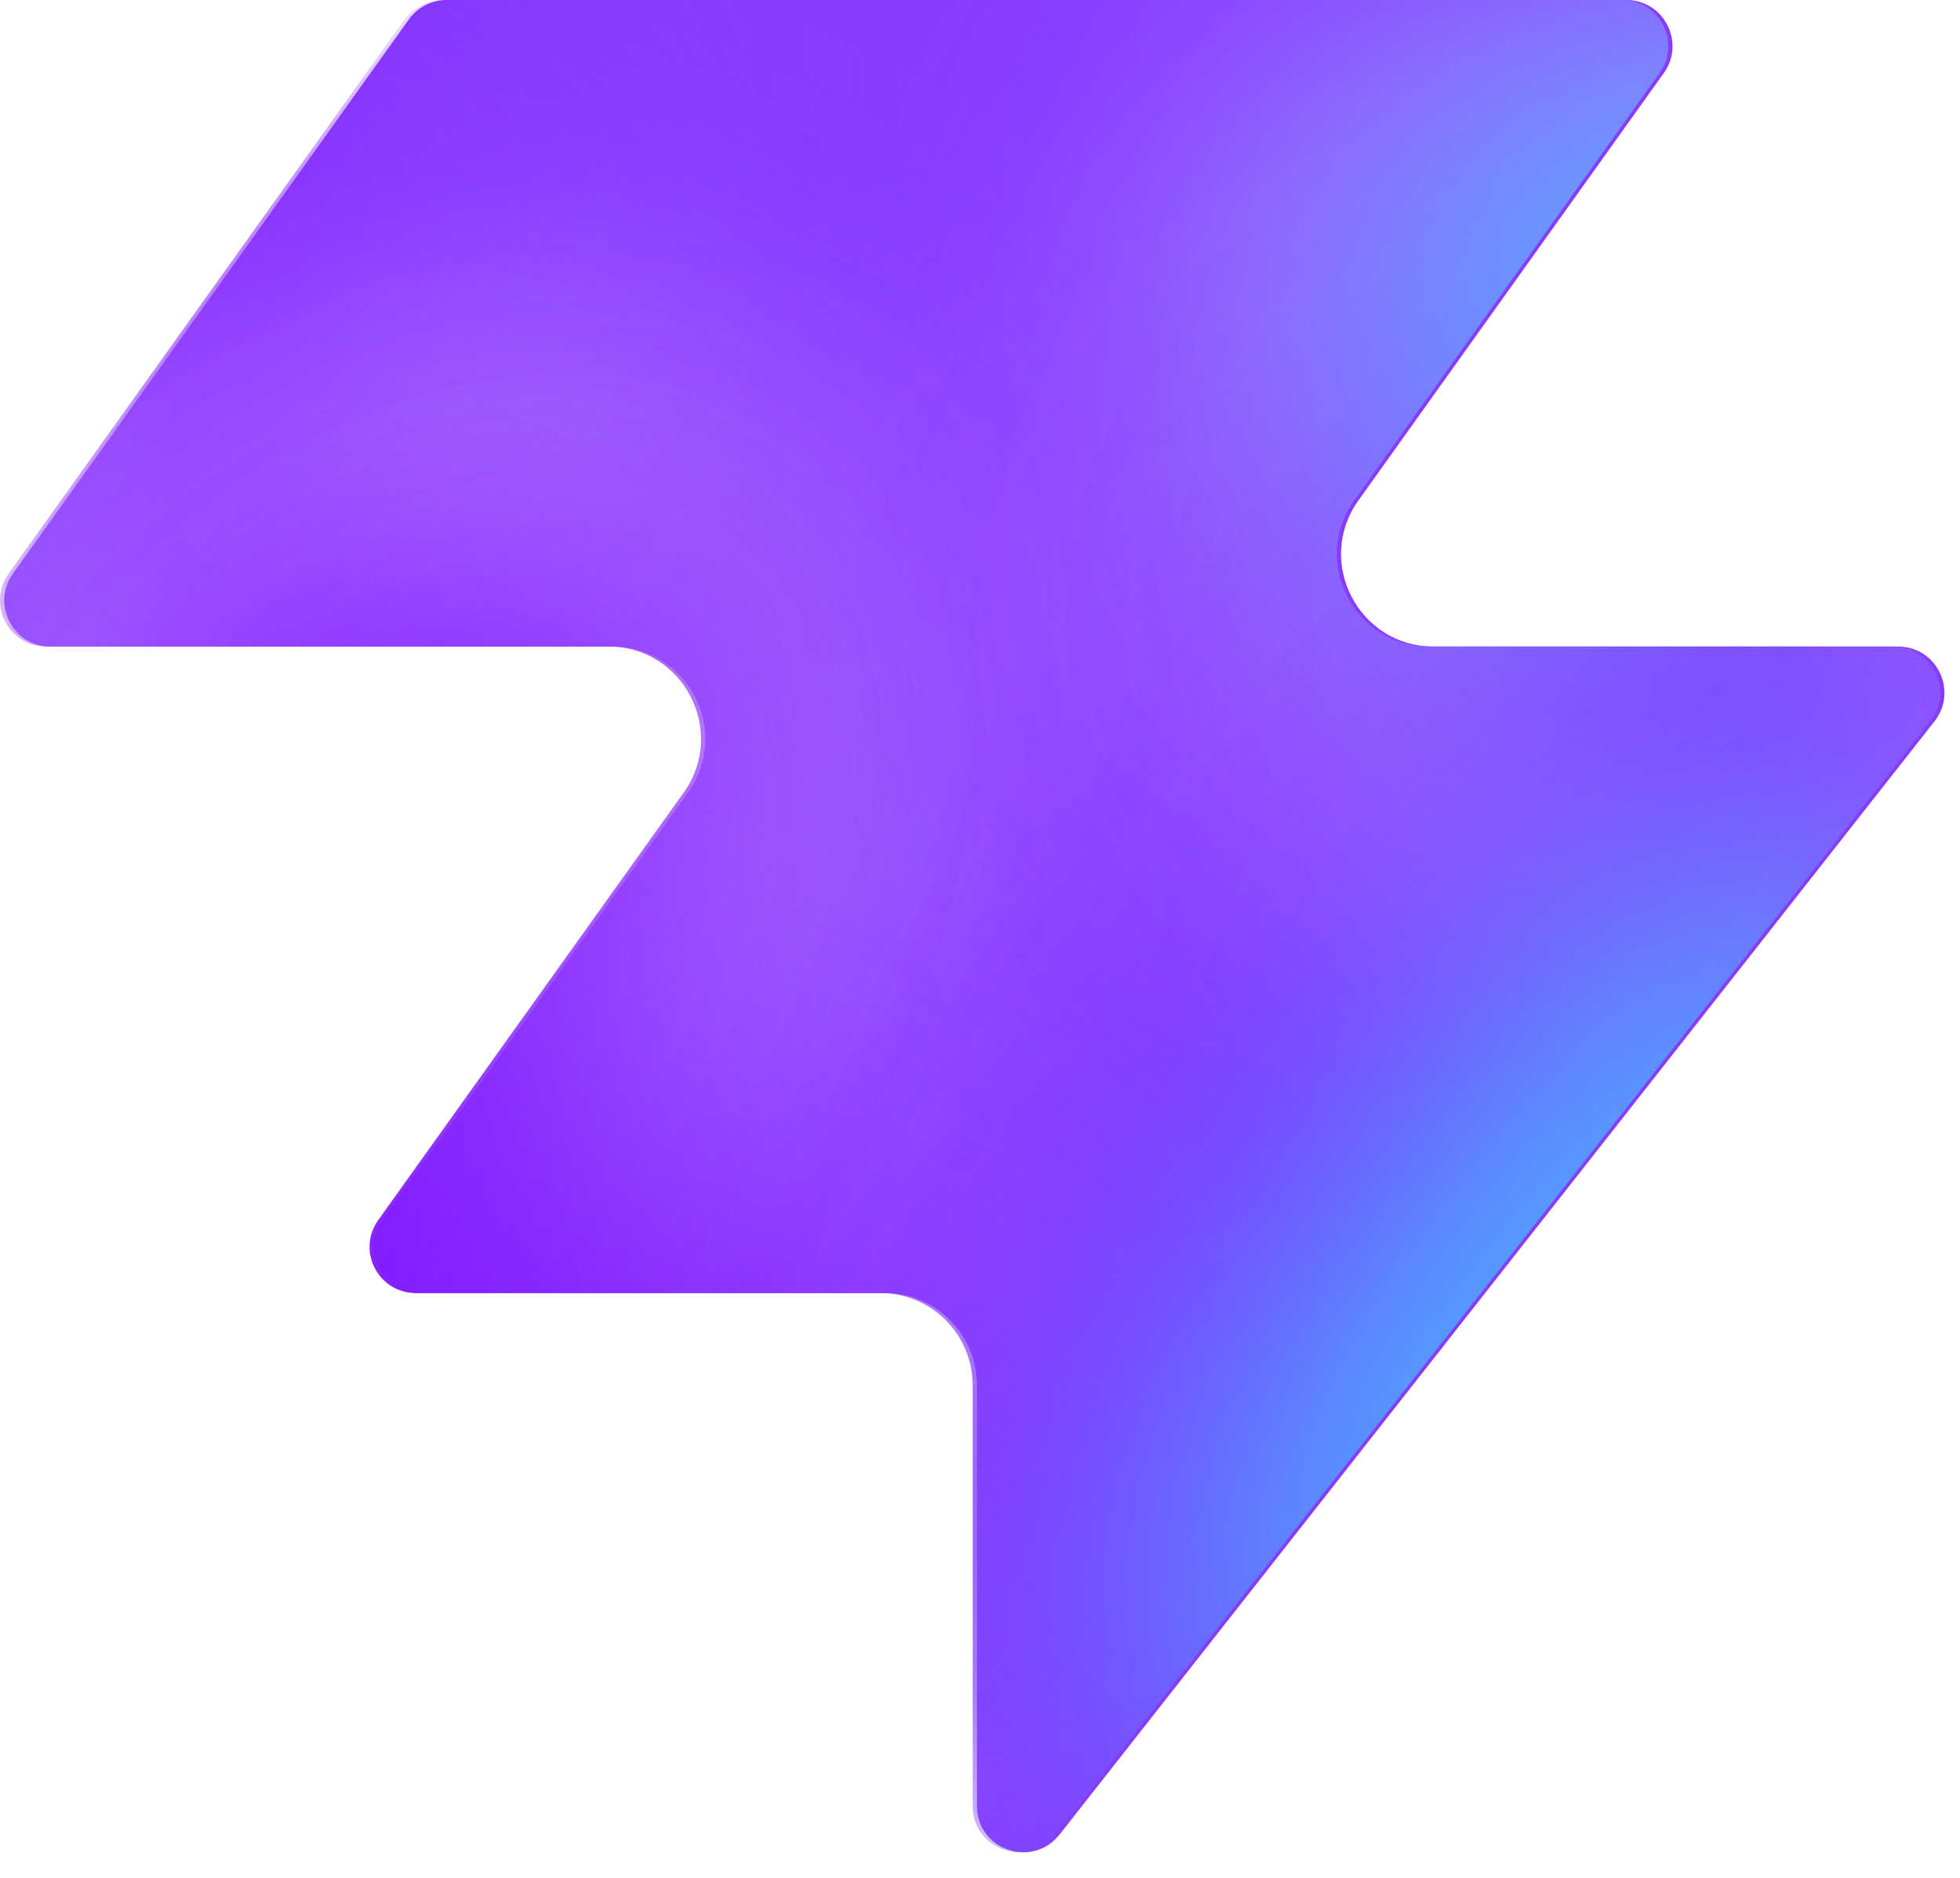
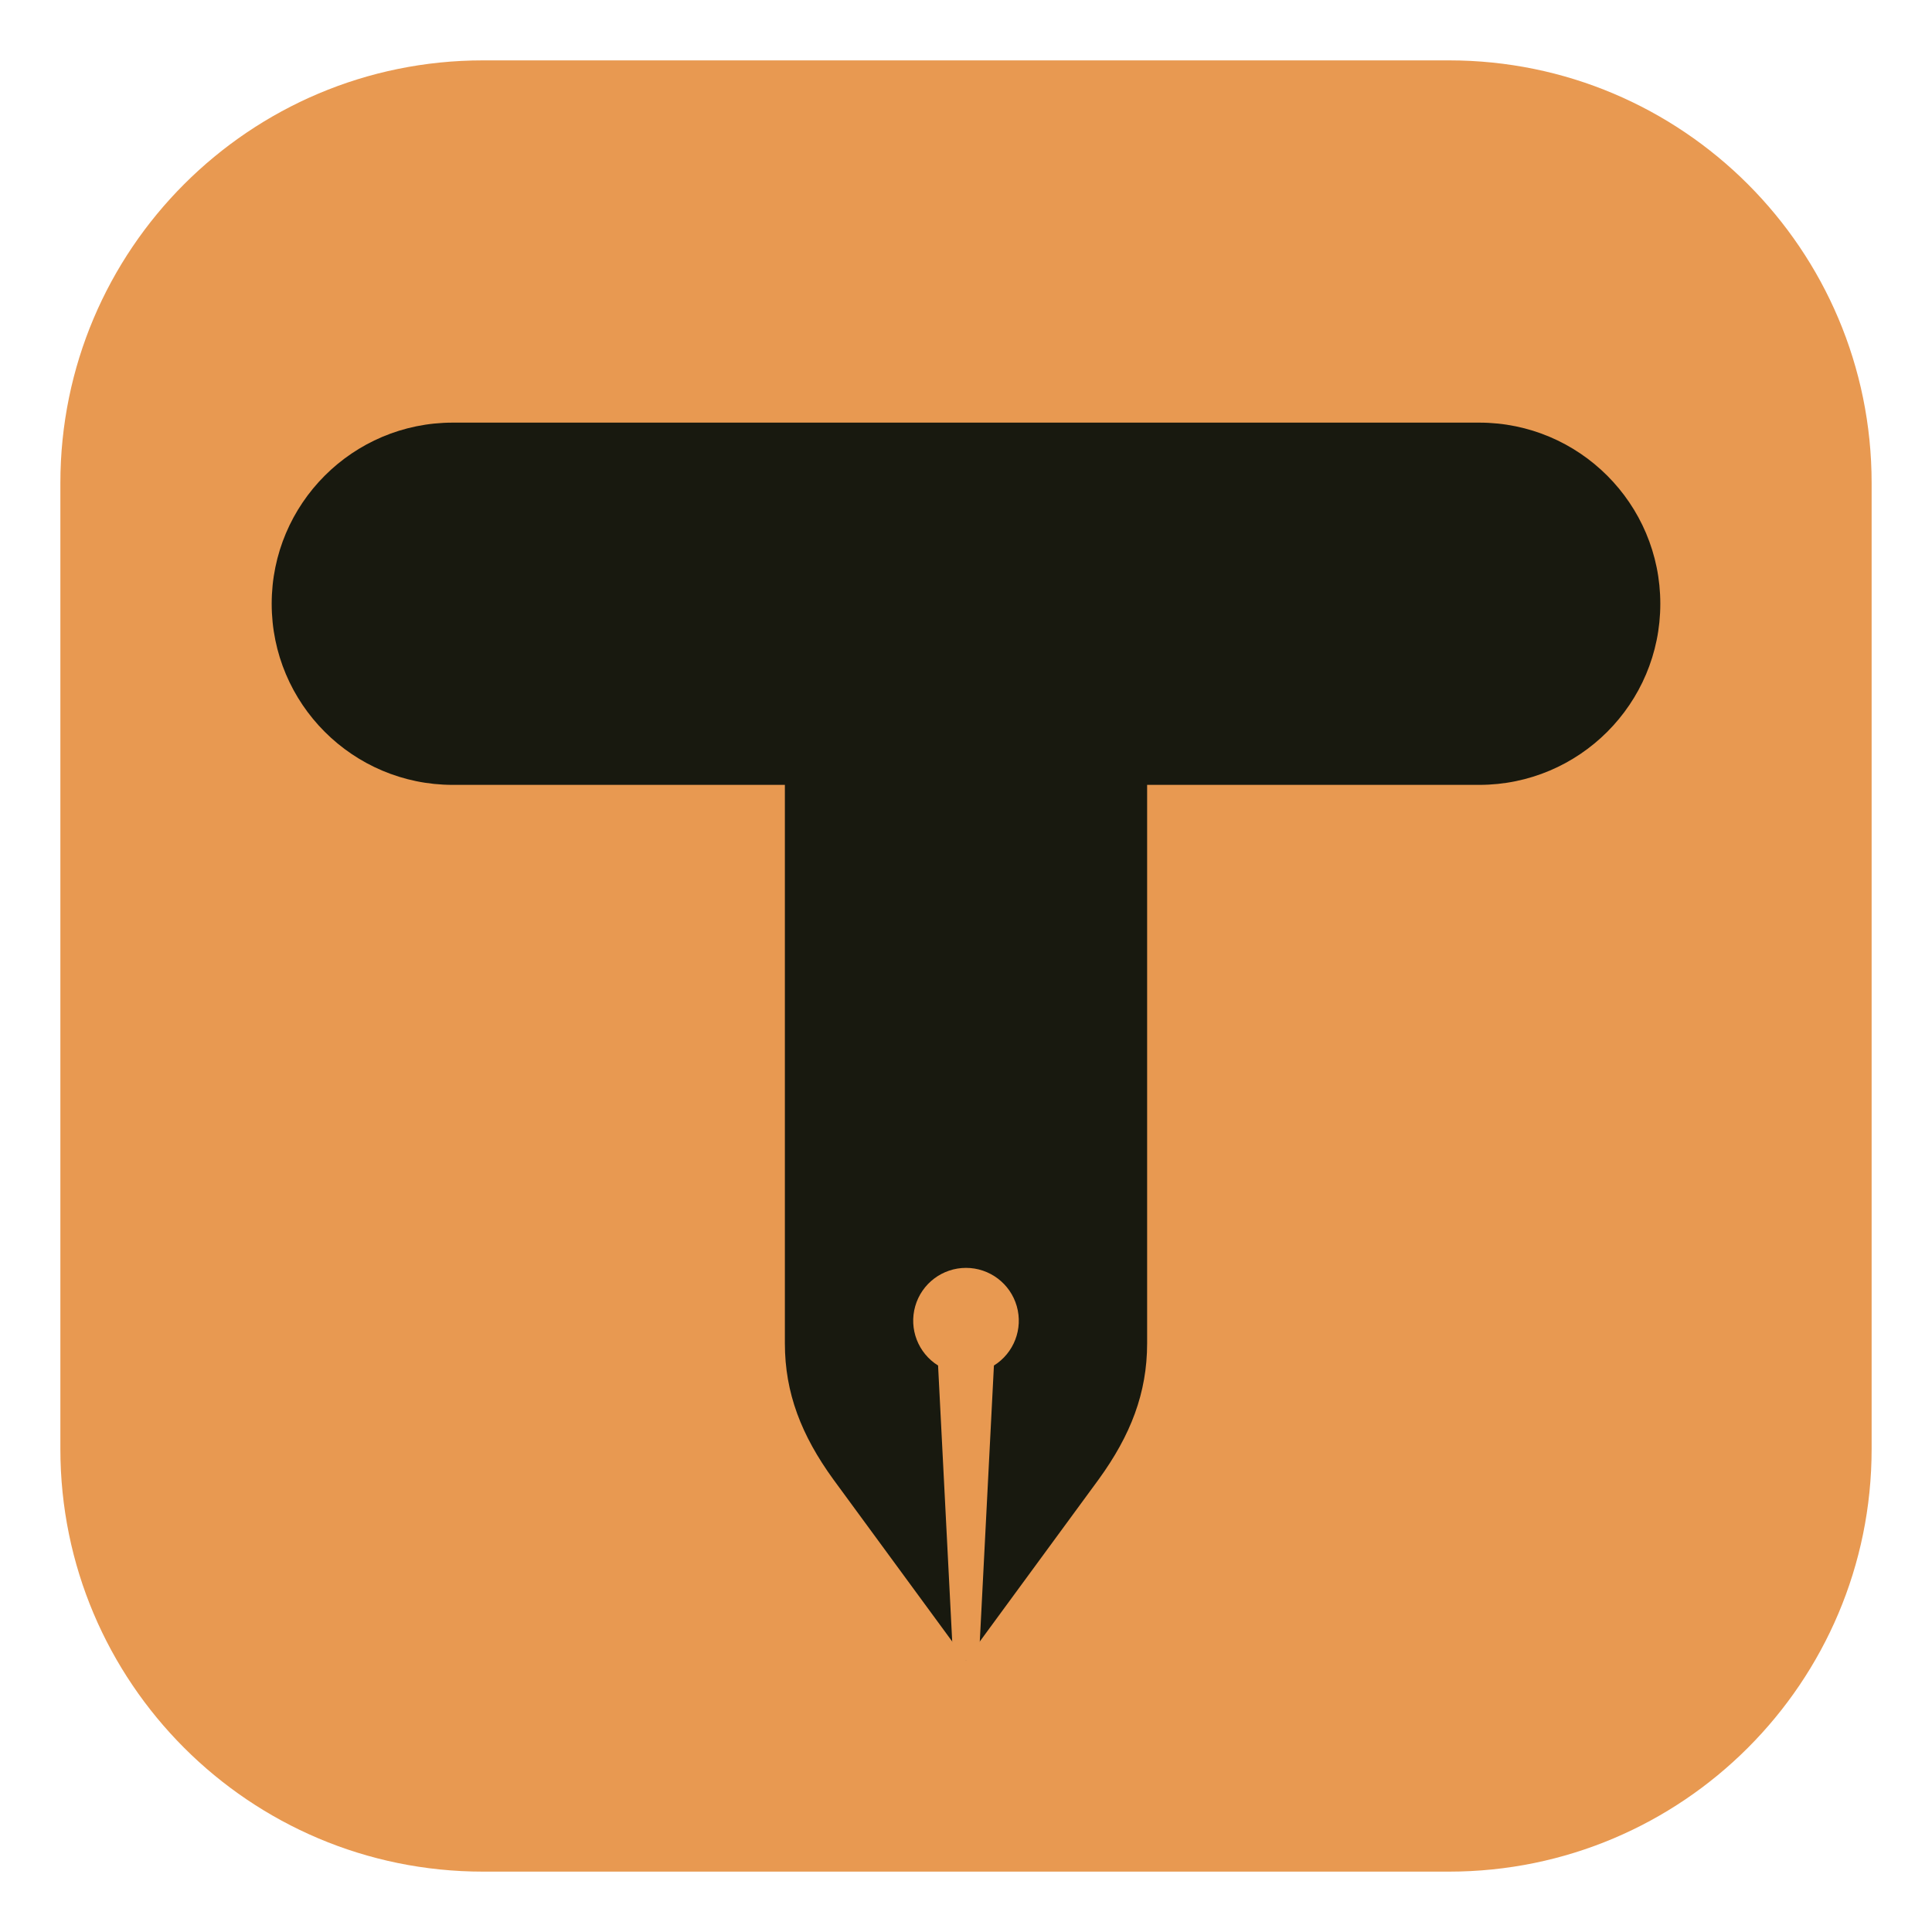
- <svg xmlns="http://www.w3.org/2000/svg" width="48" height="46" fill="none" viewBox="0 0 48 46">
-   <path fill="#863bff" d="M25.946 44.938c-.664.845-2.021.375-2.021-.698V33.937a2.26 2.26 0 0 0-2.262-2.262H10.287c-.92 0-1.456-1.04-.92-1.788l7.48-10.471c1.07-1.497 0-3.578-1.842-3.578H1.237c-.92 0-1.456-1.04-.92-1.788L10.013.474c.214-.297.556-.474.92-.474h28.894c.92 0 1.456 1.04.92 1.788l-7.48 10.471c-1.07 1.498 0 3.579 1.842 3.579h11.377c.943 0 1.473 1.088.89 1.83L25.947 44.94z" style="fill:#863bff;fill:color(display-p3 .525 .23 1);fill-opacity:1" />
-   <mask id="a" width="48" height="46" x="0" y="0" maskUnits="userSpaceOnUse" style="mask-type:alpha">
-     <path fill="#000" d="M25.842 44.938c-.664.844-2.021.375-2.021-.698V33.937a2.26 2.26 0 0 0-2.262-2.262H10.183c-.92 0-1.456-1.04-.92-1.788l7.48-10.471c1.07-1.498 0-3.579-1.842-3.579H1.133c-.92 0-1.456-1.04-.92-1.787L9.91.473c.214-.297.556-.474.92-.474h28.894c.92 0 1.456 1.04.92 1.788l-7.48 10.471c-1.07 1.498 0 3.578 1.842 3.578h11.377c.943 0 1.473 1.088.89 1.832L25.843 44.94z" style="fill:#000;fill-opacity:1" />
-   </mask>
-   <g mask="url(#a)">
-     <g filter="url(#b)">
-       <ellipse cx="5.508" cy="14.704" fill="#ede6ff" rx="5.508" ry="14.704" style="fill:#ede6ff;fill:color(display-p3 .927 .903 1);fill-opacity:1" transform="matrix(.00324 1 1 -.00324 -4.47 31.516)" />
-     </g>
-     <g filter="url(#c)">
-       <ellipse cx="10.399" cy="29.851" fill="#ede6ff" rx="10.399" ry="29.851" style="fill:#ede6ff;fill:color(display-p3 .927 .903 1);fill-opacity:1" transform="matrix(.00324 1 1 -.00324 -39.328 7.883)" />
-     </g>
-     <g filter="url(#d)">
-       <ellipse cx="5.508" cy="30.487" fill="#7e14ff" rx="5.508" ry="30.487" style="fill:#7e14ff;fill:color(display-p3 .492 .077 1);fill-opacity:1" transform="rotate(89.814 -25.913 -14.639)scale(1 -1)" />
-     </g>
-     <g filter="url(#e)">
-       <ellipse cx="5.508" cy="30.599" fill="#7e14ff" rx="5.508" ry="30.599" style="fill:#7e14ff;fill:color(display-p3 .492 .077 1);fill-opacity:1" transform="rotate(89.814 -32.644 -3.334)scale(1 -1)" />
-     </g>
-     <g filter="url(#f)">
-       <ellipse cx="5.508" cy="30.599" fill="#7e14ff" rx="5.508" ry="30.599" style="fill:#7e14ff;fill:color(display-p3 .492 .077 1);fill-opacity:1" transform="matrix(.00324 1 1 -.00324 -34.34 30.47)" />
-     </g>
-     <g filter="url(#g)">
-       <ellipse cx="14.072" cy="22.078" fill="#ede6ff" rx="14.072" ry="22.078" style="fill:#ede6ff;fill:color(display-p3 .927 .903 1);fill-opacity:1" transform="rotate(93.35 24.506 48.493)scale(-1 1)" />
-     </g>
-     <g filter="url(#h)">
-       <ellipse cx="3.47" cy="21.501" fill="#7e14ff" rx="3.47" ry="21.501" style="fill:#7e14ff;fill:color(display-p3 .492 .077 1);fill-opacity:1" transform="rotate(89.009 28.708 47.59)scale(-1 1)" />
-     </g>
-     <g filter="url(#i)">
-       <ellipse cx="3.47" cy="21.501" fill="#7e14ff" rx="3.47" ry="21.501" style="fill:#7e14ff;fill:color(display-p3 .492 .077 1);fill-opacity:1" transform="rotate(89.009 28.708 47.59)scale(-1 1)" />
-     </g>
-     <g filter="url(#j)">
-       <ellipse cx=".387" cy="8.972" fill="#7e14ff" rx="4.407" ry="29.108" style="fill:#7e14ff;fill:color(display-p3 .492 .077 1);fill-opacity:1" transform="rotate(39.51 .387 8.972)" />
-     </g>
-     <g filter="url(#k)">
-       <ellipse cx="47.523" cy="-6.092" fill="#7e14ff" rx="4.407" ry="29.108" style="fill:#7e14ff;fill:color(display-p3 .492 .077 1);fill-opacity:1" transform="rotate(37.892 47.523 -6.092)" />
-     </g>
-     <g filter="url(#l)">
-       <ellipse cx="41.412" cy="6.333" fill="#47bfff" rx="5.971" ry="9.665" style="fill:#47bfff;fill:color(display-p3 .28 .748 1);fill-opacity:1" transform="rotate(37.892 41.412 6.333)" />
-     </g>
-     <g filter="url(#m)">
-       <ellipse cx="-1.879" cy="38.332" fill="#7e14ff" rx="4.407" ry="29.108" style="fill:#7e14ff;fill:color(display-p3 .492 .077 1);fill-opacity:1" transform="rotate(37.892 -1.88 38.332)" />
-     </g>
-     <g filter="url(#n)">
-       <ellipse cx="-1.879" cy="38.332" fill="#7e14ff" rx="4.407" ry="29.108" style="fill:#7e14ff;fill:color(display-p3 .492 .077 1);fill-opacity:1" transform="rotate(37.892 -1.88 38.332)" />
-     </g>
-     <g filter="url(#o)">
-       <ellipse cx="35.651" cy="29.907" fill="#7e14ff" rx="4.407" ry="29.108" style="fill:#7e14ff;fill:color(display-p3 .492 .077 1);fill-opacity:1" transform="rotate(37.892 35.651 29.907)" />
-     </g>
-     <g filter="url(#p)">
-       <ellipse cx="38.418" cy="32.4" fill="#47bfff" rx="5.971" ry="15.297" style="fill:#47bfff;fill:color(display-p3 .28 .748 1);fill-opacity:1" transform="rotate(37.892 38.418 32.4)" />
-     </g>
-   </g>
-   <defs>
-     <filter id="b" width="60.045" height="41.654" x="-19.77" y="16.149" color-interpolation-filters="sRGB" filterUnits="userSpaceOnUse">
-       <feFlood flood-opacity="0" result="BackgroundImageFix" />
-       <feBlend in="SourceGraphic" in2="BackgroundImageFix" result="shape" />
-       <feGaussianBlur result="effect1_foregroundBlur_2002_17158" stdDeviation="7.659" />
-     </filter>
-     <filter id="c" width="90.34" height="51.437" x="-54.613" y="-7.533" color-interpolation-filters="sRGB" filterUnits="userSpaceOnUse">
-       <feFlood flood-opacity="0" result="BackgroundImageFix" />
-       <feBlend in="SourceGraphic" in2="BackgroundImageFix" result="shape" />
-       <feGaussianBlur result="effect1_foregroundBlur_2002_17158" stdDeviation="7.659" />
-     </filter>
-     <filter id="d" width="79.355" height="29.4" x="-49.64" y="2.03" color-interpolation-filters="sRGB" filterUnits="userSpaceOnUse">
-       <feFlood flood-opacity="0" result="BackgroundImageFix" />
-       <feBlend in="SourceGraphic" in2="BackgroundImageFix" result="shape" />
-       <feGaussianBlur result="effect1_foregroundBlur_2002_17158" stdDeviation="4.596" />
-     </filter>
-     <filter id="e" width="79.579" height="29.4" x="-45.045" y="20.029" color-interpolation-filters="sRGB" filterUnits="userSpaceOnUse">
-       <feFlood flood-opacity="0" result="BackgroundImageFix" />
-       <feBlend in="SourceGraphic" in2="BackgroundImageFix" result="shape" />
-       <feGaussianBlur result="effect1_foregroundBlur_2002_17158" stdDeviation="4.596" />
-     </filter>
-     <filter id="f" width="79.579" height="29.4" x="-43.513" y="21.178" color-interpolation-filters="sRGB" filterUnits="userSpaceOnUse">
-       <feFlood flood-opacity="0" result="BackgroundImageFix" />
-       <feBlend in="SourceGraphic" in2="BackgroundImageFix" result="shape" />
-       <feGaussianBlur result="effect1_foregroundBlur_2002_17158" stdDeviation="4.596" />
-     </filter>
-     <filter id="g" width="74.749" height="58.852" x="15.756" y="-17.901" color-interpolation-filters="sRGB" filterUnits="userSpaceOnUse">
-       <feFlood flood-opacity="0" result="BackgroundImageFix" />
-       <feBlend in="SourceGraphic" in2="BackgroundImageFix" result="shape" />
-       <feGaussianBlur result="effect1_foregroundBlur_2002_17158" stdDeviation="7.659" />
-     </filter>
-     <filter id="h" width="61.377" height="25.362" x="23.548" y="2.284" color-interpolation-filters="sRGB" filterUnits="userSpaceOnUse">
-       <feFlood flood-opacity="0" result="BackgroundImageFix" />
-       <feBlend in="SourceGraphic" in2="BackgroundImageFix" result="shape" />
-       <feGaussianBlur result="effect1_foregroundBlur_2002_17158" stdDeviation="4.596" />
-     </filter>
-     <filter id="i" width="61.377" height="25.362" x="23.548" y="2.284" color-interpolation-filters="sRGB" filterUnits="userSpaceOnUse">
-       <feFlood flood-opacity="0" result="BackgroundImageFix" />
-       <feBlend in="SourceGraphic" in2="BackgroundImageFix" result="shape" />
-       <feGaussianBlur result="effect1_foregroundBlur_2002_17158" stdDeviation="4.596" />
-     </filter>
-     <filter id="j" width="56.045" height="63.649" x="-27.636" y="-22.853" color-interpolation-filters="sRGB" filterUnits="userSpaceOnUse">
-       <feFlood flood-opacity="0" result="BackgroundImageFix" />
-       <feBlend in="SourceGraphic" in2="BackgroundImageFix" result="shape" />
-       <feGaussianBlur result="effect1_foregroundBlur_2002_17158" stdDeviation="4.596" />
-     </filter>
-     <filter id="k" width="54.814" height="64.646" x="20.116" y="-38.415" color-interpolation-filters="sRGB" filterUnits="userSpaceOnUse">
-       <feFlood flood-opacity="0" result="BackgroundImageFix" />
-       <feBlend in="SourceGraphic" in2="BackgroundImageFix" result="shape" />
-       <feGaussianBlur result="effect1_foregroundBlur_2002_17158" stdDeviation="4.596" />
-     </filter>
-     <filter id="l" width="33.541" height="35.313" x="24.641" y="-11.323" color-interpolation-filters="sRGB" filterUnits="userSpaceOnUse">
-       <feFlood flood-opacity="0" result="BackgroundImageFix" />
-       <feBlend in="SourceGraphic" in2="BackgroundImageFix" result="shape" />
-       <feGaussianBlur result="effect1_foregroundBlur_2002_17158" stdDeviation="4.596" />
-     </filter>
-     <filter id="m" width="54.814" height="64.646" x="-29.286" y="6.009" color-interpolation-filters="sRGB" filterUnits="userSpaceOnUse">
-       <feFlood flood-opacity="0" result="BackgroundImageFix" />
-       <feBlend in="SourceGraphic" in2="BackgroundImageFix" result="shape" />
-       <feGaussianBlur result="effect1_foregroundBlur_2002_17158" stdDeviation="4.596" />
-     </filter>
-     <filter id="n" width="54.814" height="64.646" x="-29.286" y="6.009" color-interpolation-filters="sRGB" filterUnits="userSpaceOnUse">
-       <feFlood flood-opacity="0" result="BackgroundImageFix" />
-       <feBlend in="SourceGraphic" in2="BackgroundImageFix" result="shape" />
-       <feGaussianBlur result="effect1_foregroundBlur_2002_17158" stdDeviation="4.596" />
-     </filter>
-     <filter id="o" width="54.814" height="64.646" x="8.244" y="-2.416" color-interpolation-filters="sRGB" filterUnits="userSpaceOnUse">
-       <feFlood flood-opacity="0" result="BackgroundImageFix" />
-       <feBlend in="SourceGraphic" in2="BackgroundImageFix" result="shape" />
-       <feGaussianBlur result="effect1_foregroundBlur_2002_17158" stdDeviation="4.596" />
-     </filter>
-     <filter id="p" width="39.409" height="43.623" x="18.713" y="10.588" color-interpolation-filters="sRGB" filterUnits="userSpaceOnUse">
-       <feFlood flood-opacity="0" result="BackgroundImageFix" />
-       <feBlend in="SourceGraphic" in2="BackgroundImageFix" result="shape" />
-       <feGaussianBlur result="effect1_foregroundBlur_2002_17158" stdDeviation="4.596" />
-     </filter>
-   </defs>
+ <svg xmlns="http://www.w3.org/2000/svg" width="512" height="512" viewBox="0 0 128 128" fill="none" role="img" aria-labelledby="title desc">
+   <rect x="4" y="4" width="120" height="120" rx="28" fill="#E89951" />
+   <path d="M30 28H98C104.627 28 110 33.373 110 40C110 46.627 104.627 52 98 52H76V89C76 92.3 74.9 95.1 72.8 98L64 110L55.2 98C53.1 95.1 52 92.3 52 89V52H30C23.373 52 18 46.627 18 40C18 33.373 23.373 28 30 28Z" fill="#18190F" />
+   <path d="M64 84A3.5 3.5 0 0 0 62.15 90.47L63.15 110H64.85L65.85 90.47A3.5 3.5 0 0 0 64 84Z" fill="#E89951" />
</svg>
